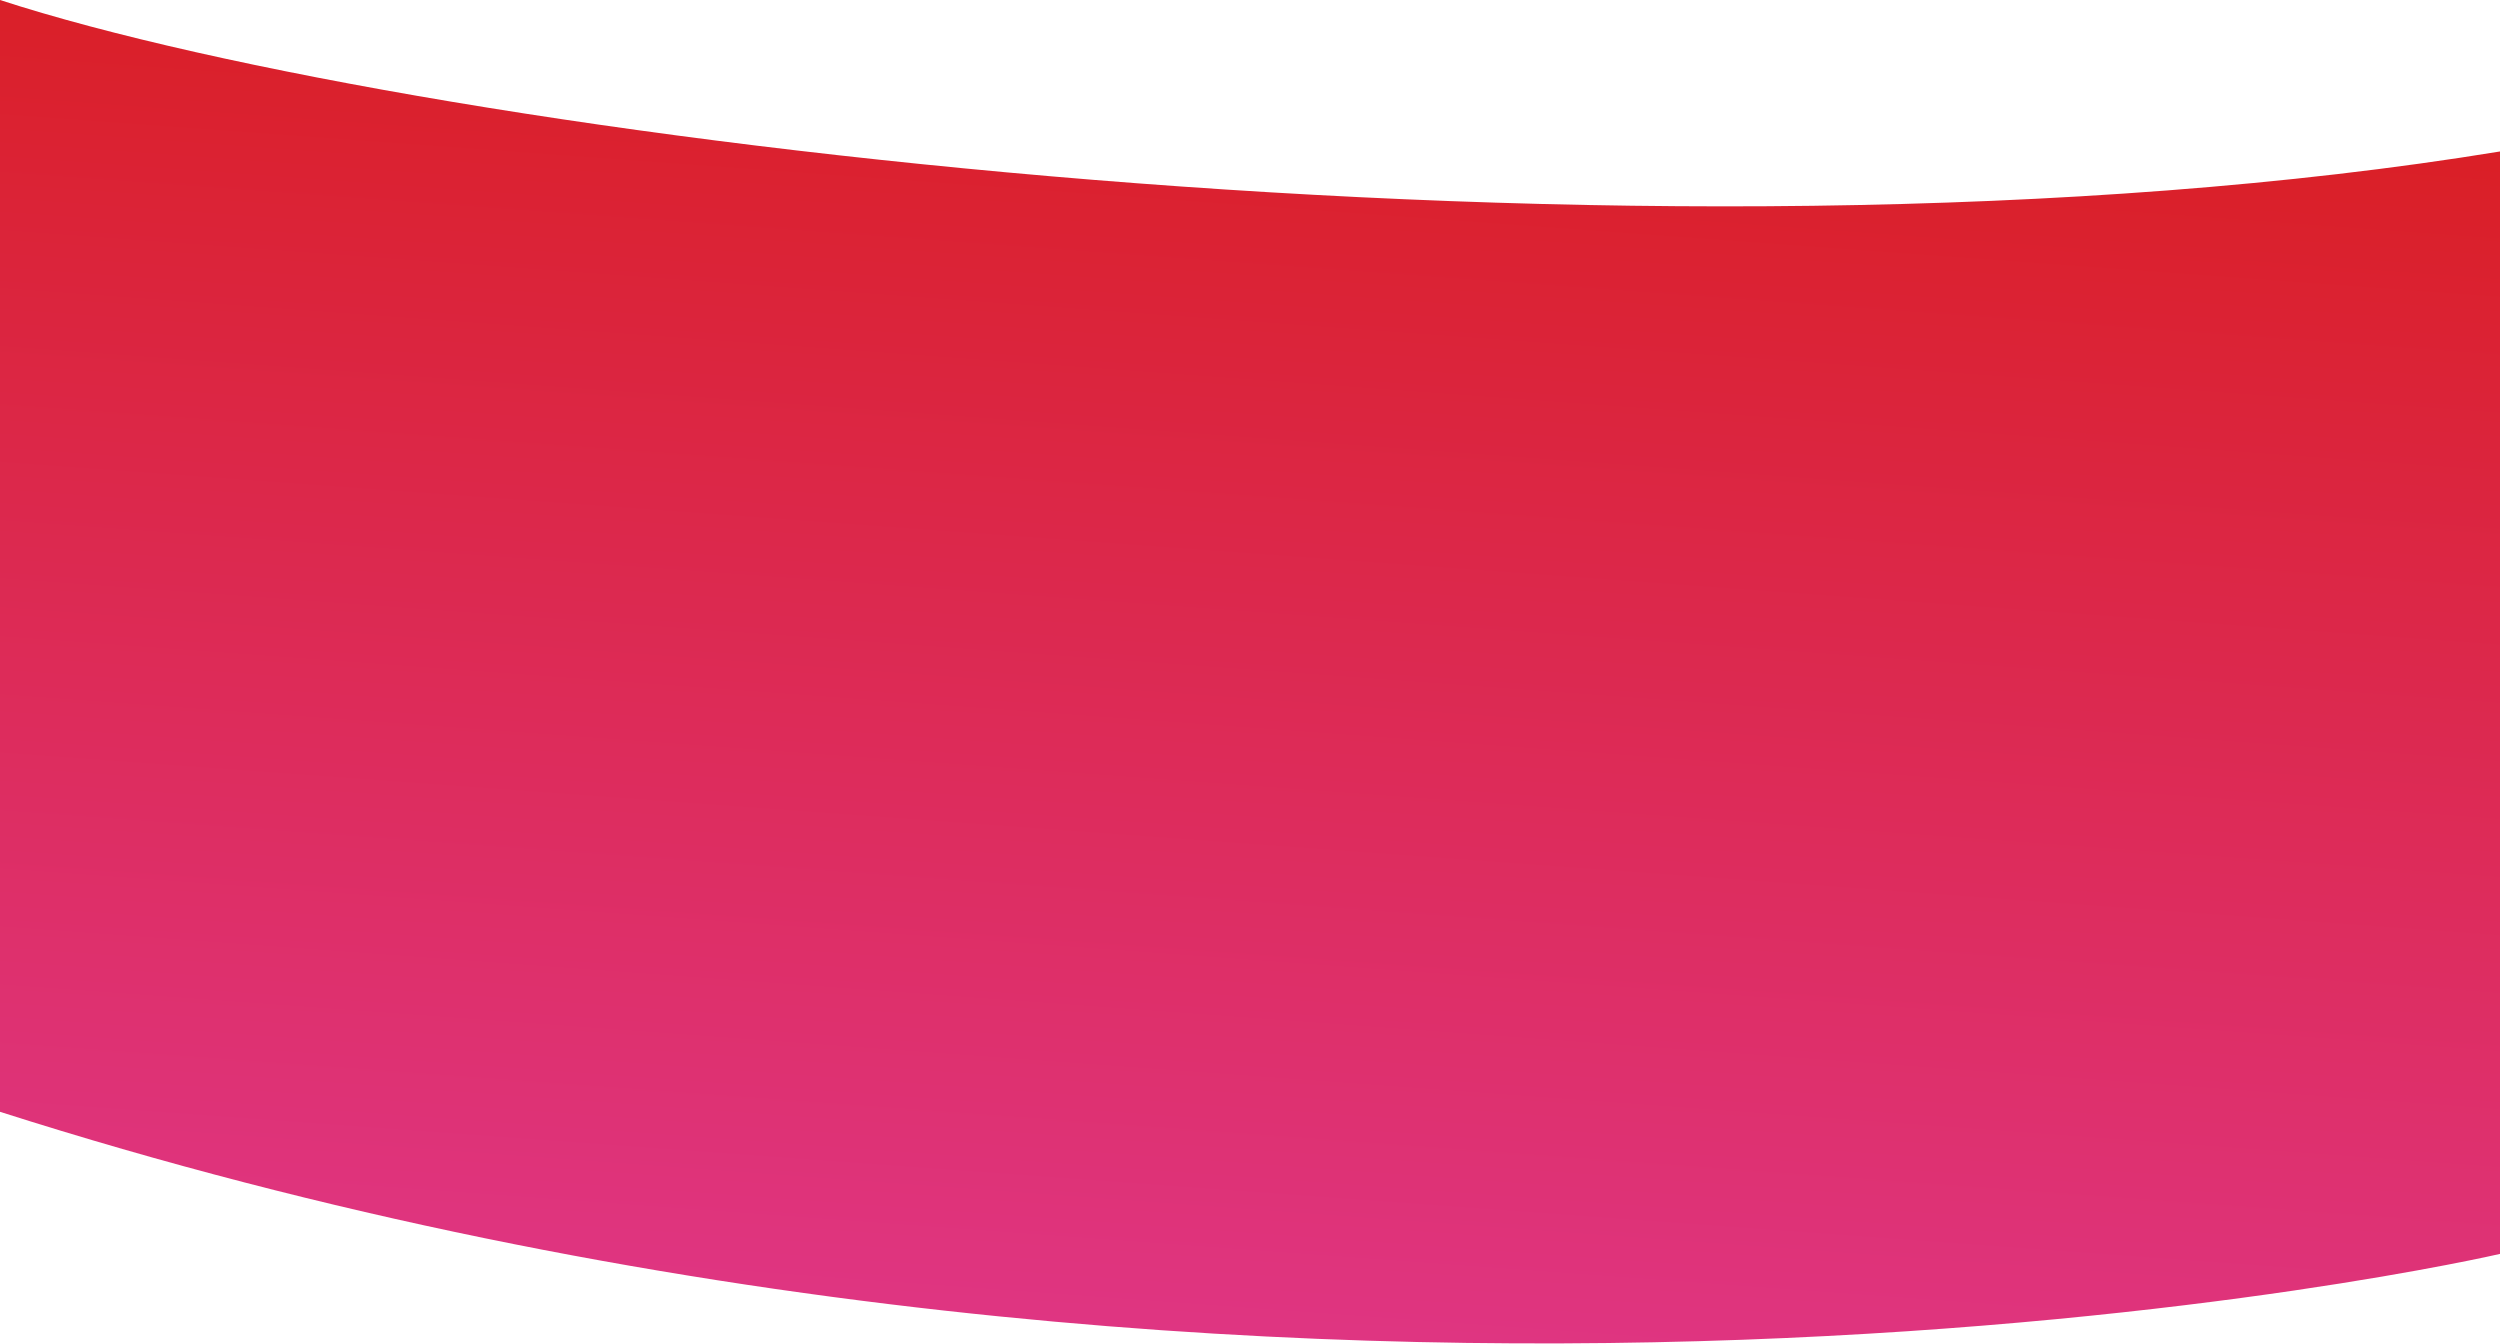
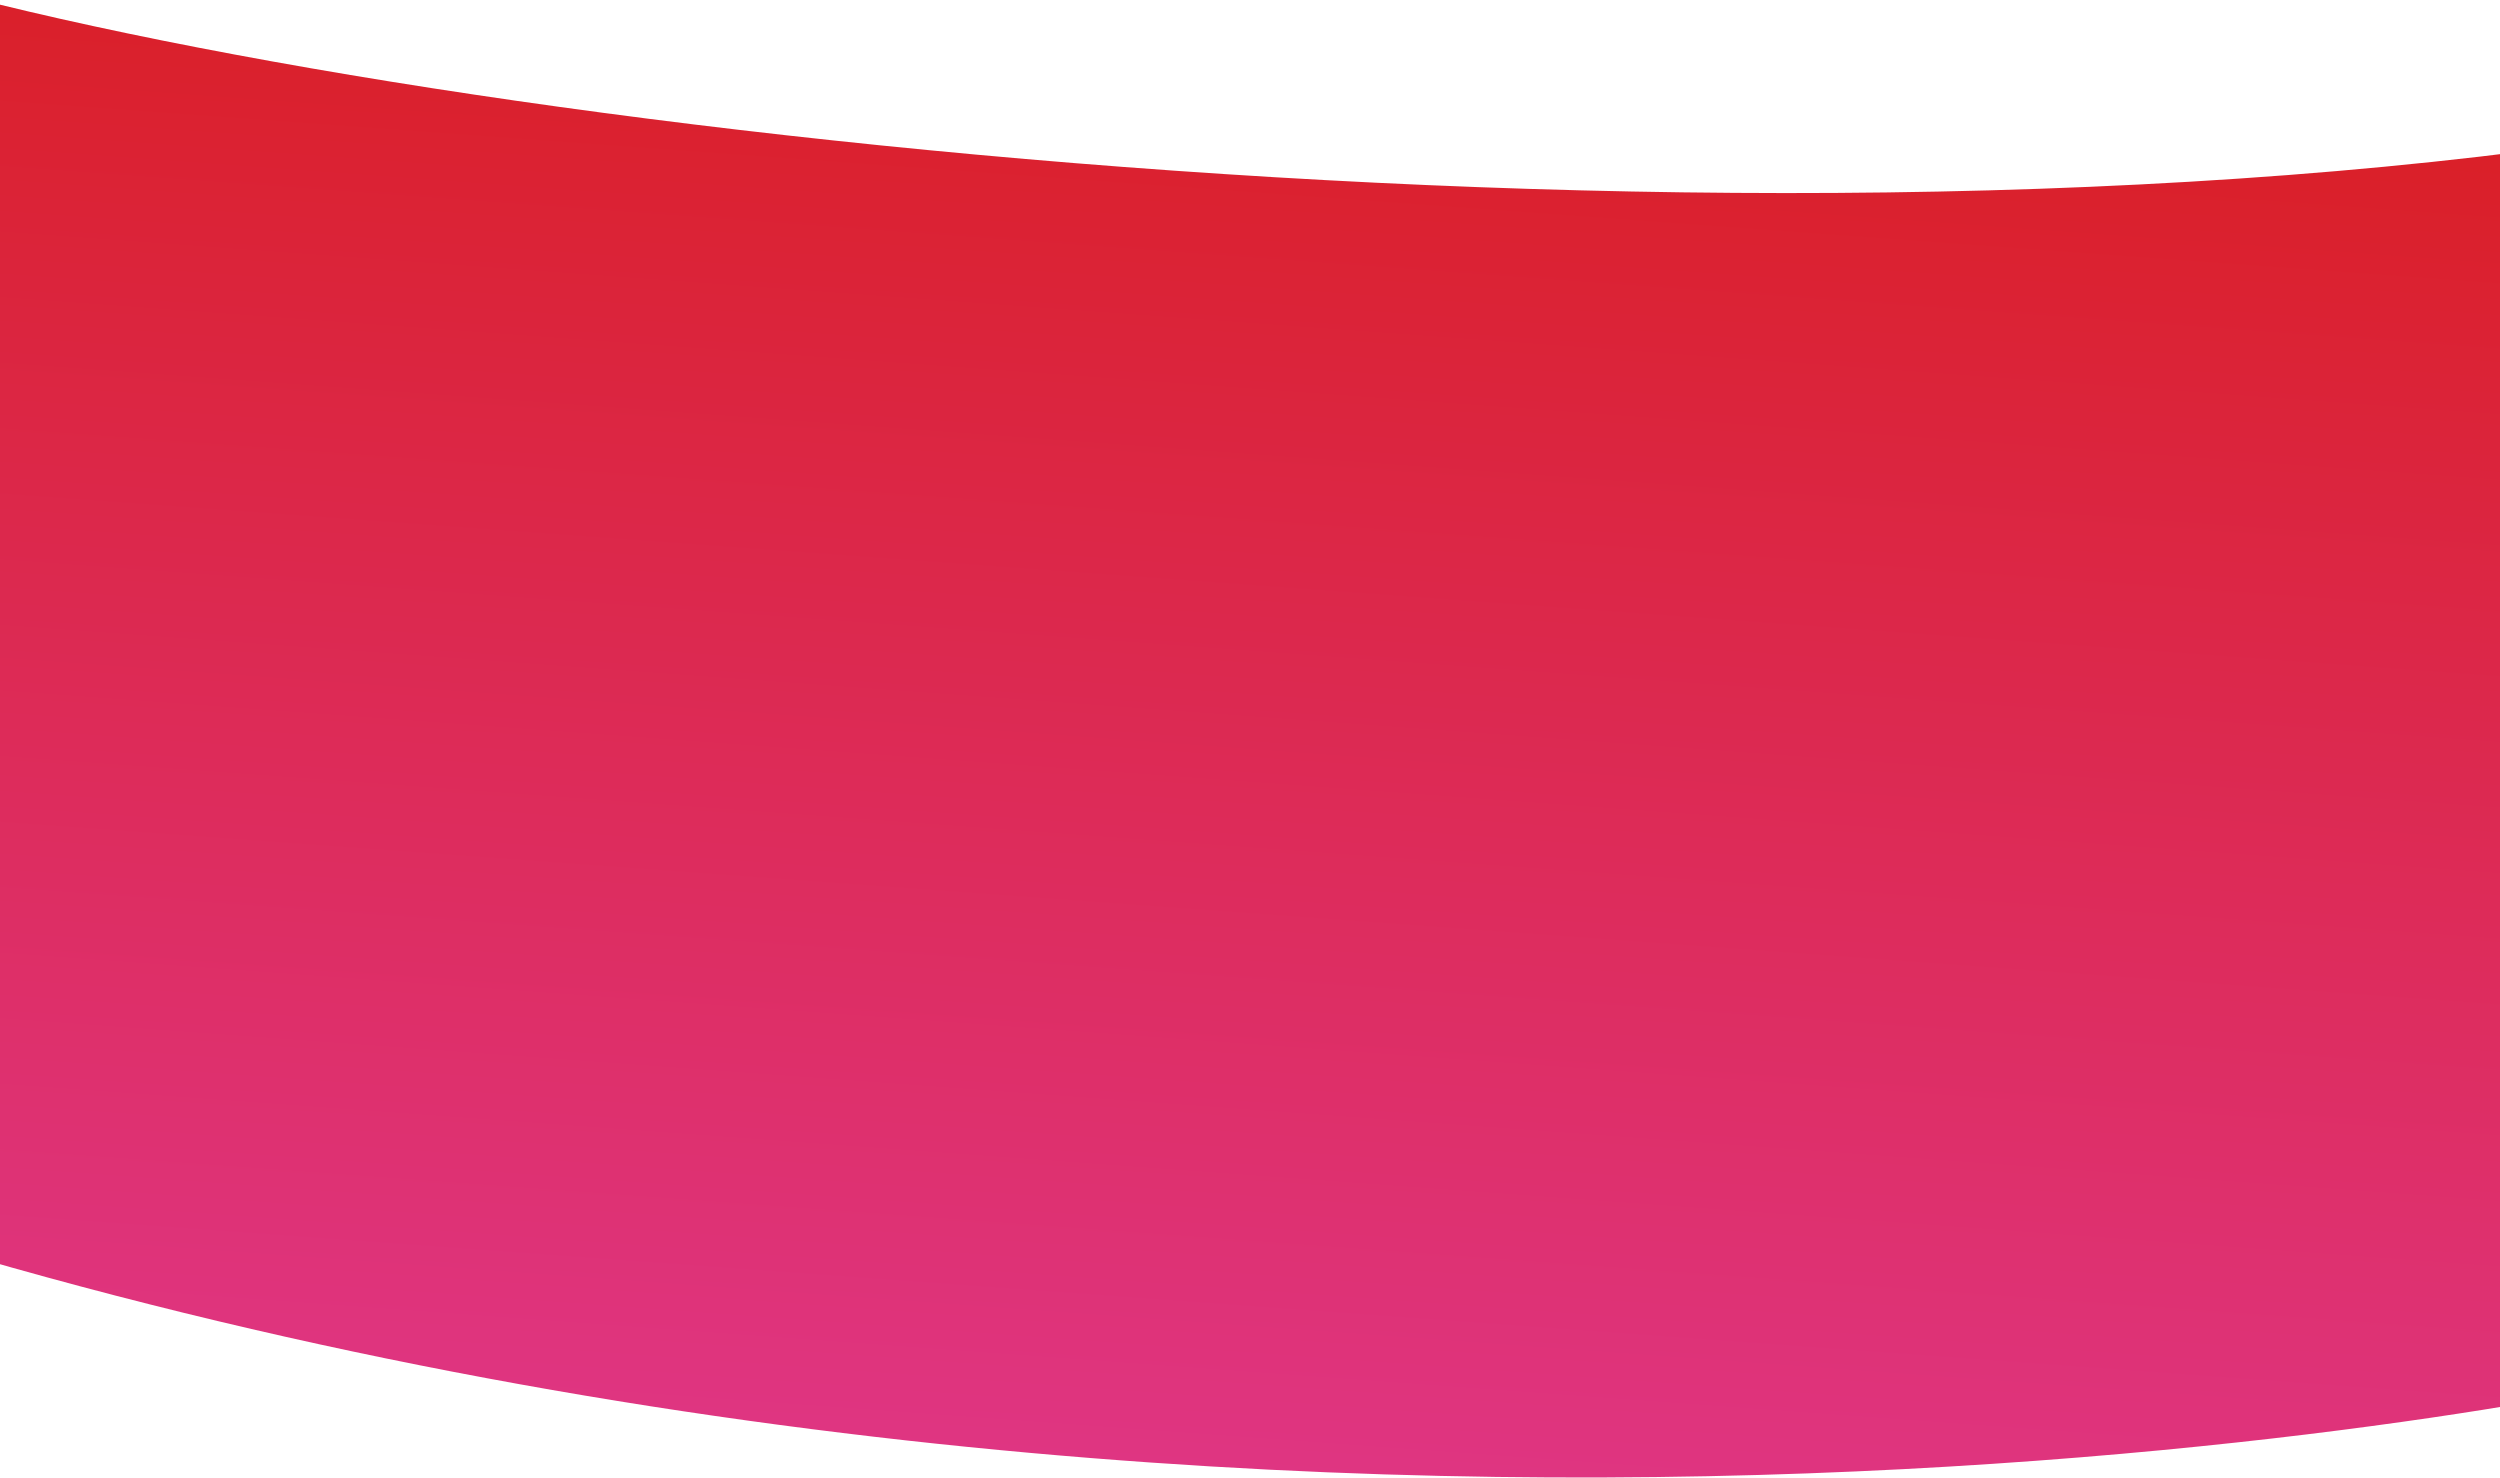
- <svg xmlns="http://www.w3.org/2000/svg" id="Calque_1" viewBox="0 0 1601 860.3">
-   <style>.st0{fill:url(#SVGID_1_)}</style>
-   <linearGradient id="SVGID_1_" gradientUnits="userSpaceOnUse" x1="1079.276" y1="574.857" x2="1079.276" y2="1502.18" gradientTransform="matrix(.9973 .07291 -.06411 .877 -212.65 -542.41)">
+ <svg xmlns="http://www.w3.org/2000/svg" viewBox="0 0 1417.3 837.7">
+   <linearGradient id="a" gradientUnits="userSpaceOnUse" x1="988.276" y1="552.191" x2="988.276" y2="1479.514" gradientTransform="matrix(.9973 .07291 -.06411 .877 -214.345 -538.564)">
    <stop offset="0" stop-color="#da1f26" />
    <stop offset="1" stop-color="#df3582" />
  </linearGradient>
-   <path class="st0" d="M0 0c274.1 89.1 1059.4 185.7 1601 97v706S840 980 0 712V0z" />
+   <path d="M-91-22.7C183.1 66.4 968.4 163 1510 74.3v706s-761 177-1601-91v-712z" fill="url(#a)" />
</svg>
